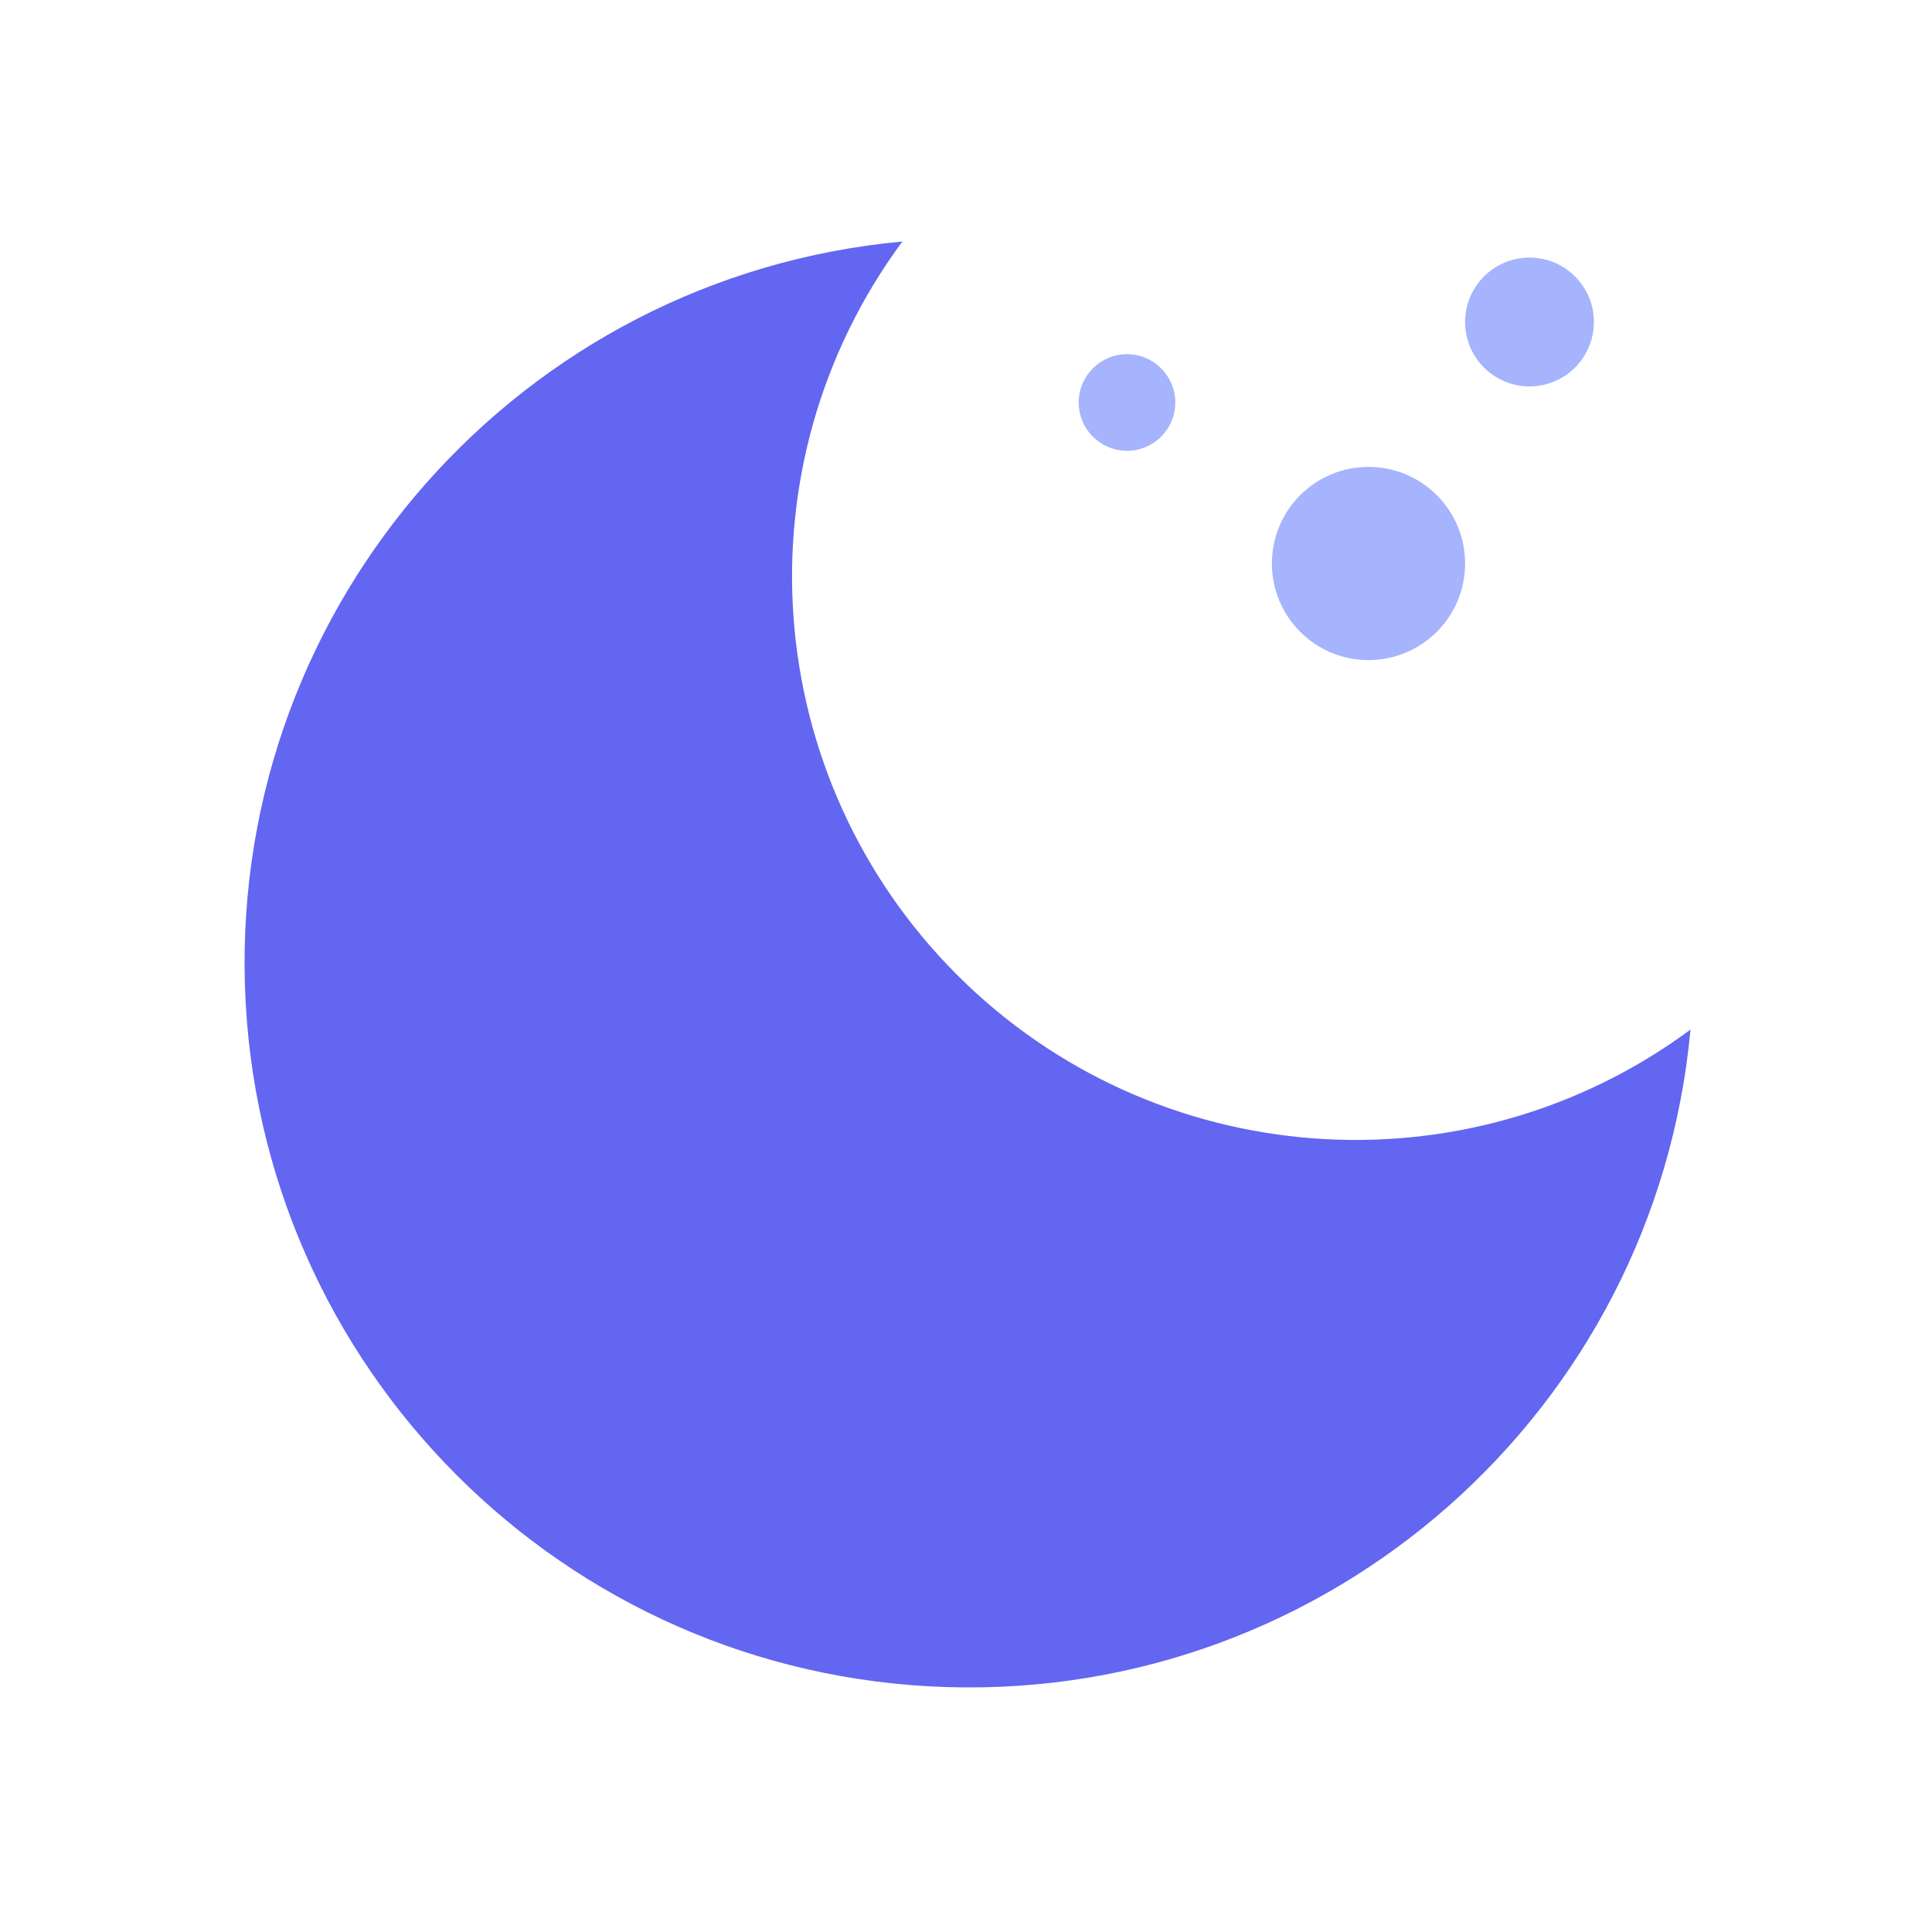
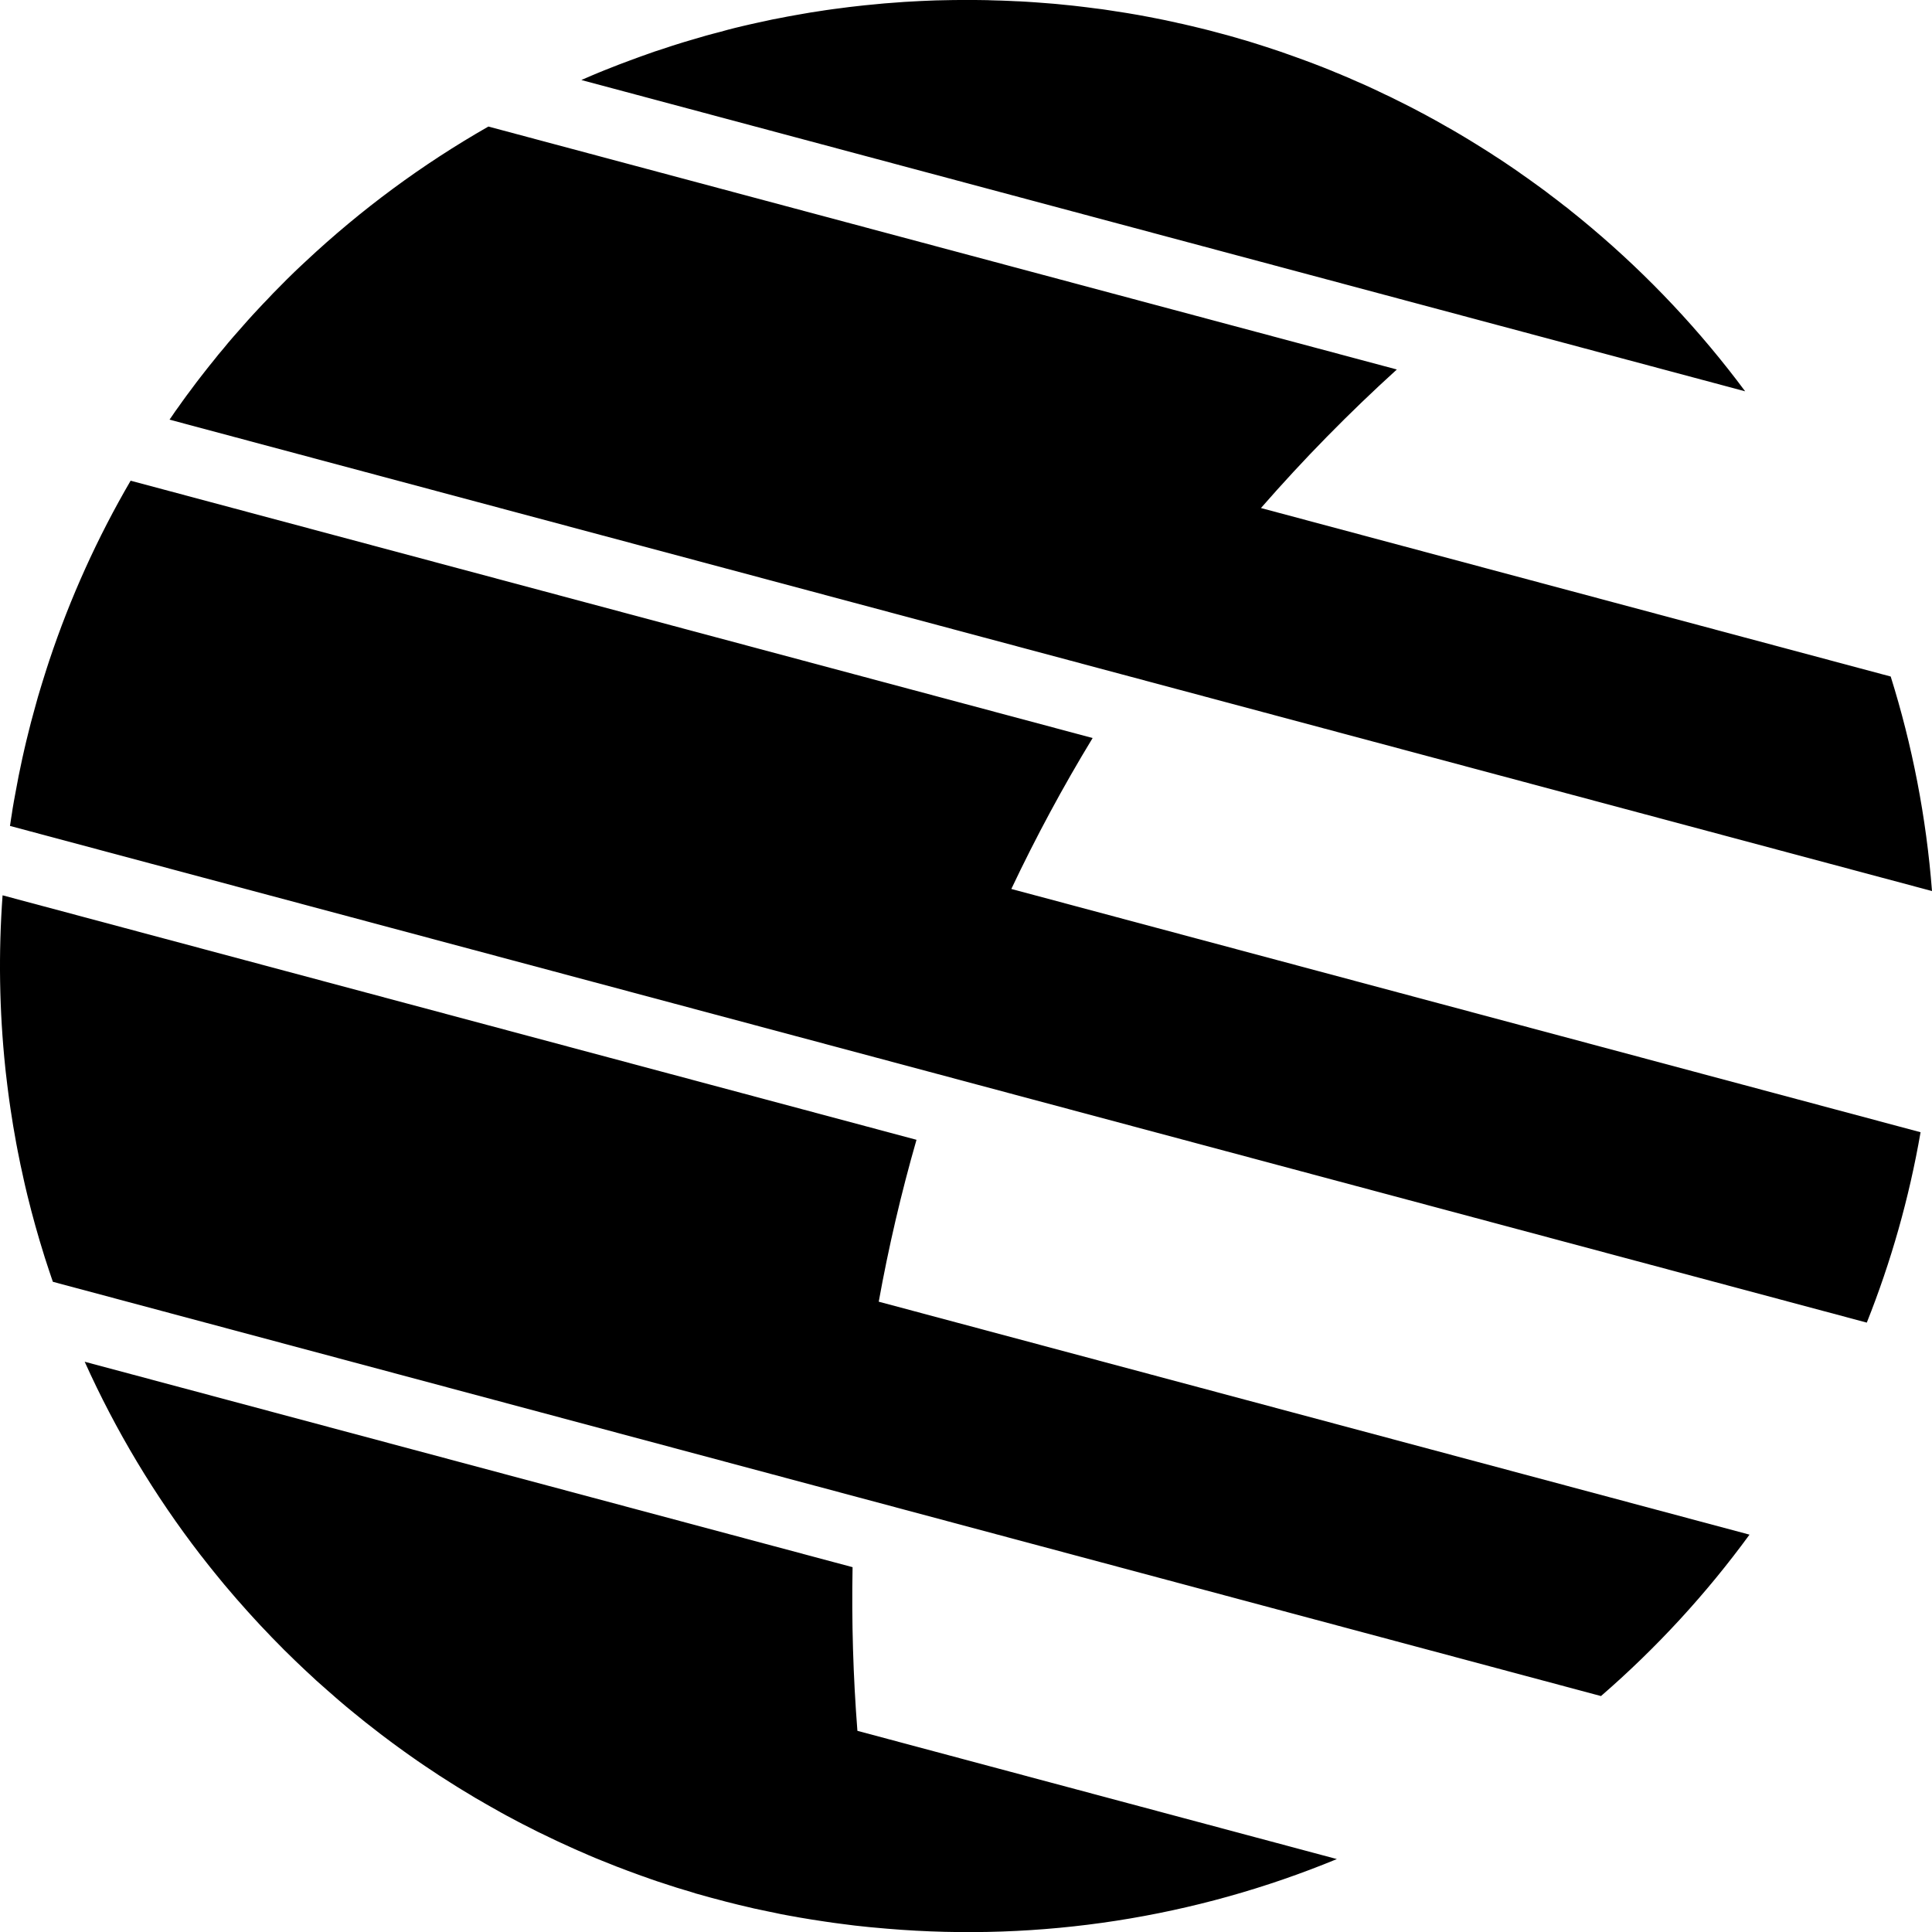
- <svg xmlns="http://www.w3.org/2000/svg" viewBox="0 0 24 24">
-   <path fill="#6366f1" d="M21 12.79A9 9 0 1111.21 3 7 7 0 0021 12.79z" />
-   <circle cx="17" cy="7" r="1.2" fill="#a5b4fc" />
-   <circle cx="19" cy="4" r="0.8" fill="#a5b4fc" />
-   <circle cx="14" cy="5" r="0.6" fill="#a5b4fc" />
+ <svg xmlns="http://www.w3.org/2000/svg" fill="currentColor" fill-rule="evenodd" height="1em" style="flex:none;line-height:1" viewBox="0 0 24 24" width="1em">
+   <path d="M1.052 16.916l9.539 2.552a21.007 21.007 0 00.06 2.033l5.956 1.593a11.997 11.997 0 01-5.586.865l-.18-.016-.044-.004-.084-.009-.094-.01a11.605 11.605 0 01-.157-.02l-.107-.014-.11-.016a11.962 11.962 0 01-.32-.051l-.042-.008-.075-.013-.107-.02-.07-.015-.093-.019-.075-.016-.095-.02-.097-.023-.094-.022-.068-.017-.088-.022-.09-.024-.095-.025-.082-.023-.109-.03-.062-.02-.084-.025-.093-.028-.105-.034-.058-.019-.08-.026-.09-.031-.066-.024a6.293 6.293 0 01-.044-.015l-.068-.025-.101-.037-.057-.022-.08-.03-.087-.035-.088-.035-.079-.032-.095-.04-.063-.028-.063-.027a5.655 5.655 0 01-.041-.018l-.066-.03-.103-.047-.052-.024-.096-.046-.062-.03-.084-.04-.086-.044-.093-.047-.052-.027-.103-.055-.057-.03-.058-.032a6.49 6.49 0 01-.046-.026l-.094-.053-.06-.034-.051-.03-.072-.041-.082-.05-.093-.056-.052-.032-.084-.053-.061-.039-.079-.05-.07-.047-.053-.035a7.785 7.785 0 01-.054-.036l-.044-.03-.044-.03a6.066 6.066 0 01-.04-.028l-.057-.04-.076-.054-.069-.05-.074-.054-.056-.042-.076-.057-.076-.059-.086-.067-.045-.035-.064-.052-.074-.06-.089-.073-.046-.039-.046-.039a7.516 7.516 0 01-.043-.037l-.045-.04-.061-.053-.07-.062-.068-.06-.062-.058-.067-.062-.053-.05-.088-.084a13.28 13.28 0 01-.099-.097l-.029-.028-.041-.042-.069-.07-.05-.051-.05-.053a6.457 6.457 0 01-.168-.179l-.08-.088-.062-.07-.071-.08-.042-.049-.053-.062-.058-.068-.046-.056a7.175 7.175 0 01-.027-.033l-.045-.055-.066-.082-.041-.052-.05-.064-.02-.025a11.99 11.99 0 01-1.44-2.402zm-1.02-5.794l11.353 3.037a20.468 20.468 0 00-.469 2.011l10.817 2.894a12.076 12.076 0 01-1.845 2.005L.657 15.923l-.016-.046-.035-.104a11.965 11.965 0 01-.05-.153l-.007-.023a11.896 11.896 0 01-.207-.741l-.03-.126-.018-.08-.021-.097-.018-.081-.018-.09-.017-.084-.018-.094c-.026-.141-.05-.283-.071-.426l-.017-.118-.011-.083-.013-.102a12.01 12.01 0 01-.019-.161l-.005-.047a12.12 12.12 0 01-.034-2.145zm1.593-5.15l11.948 3.196c-.368.605-.705 1.231-1.01 1.875l11.295 3.022c-.142.82-.368 1.612-.668 2.365l-11.55-3.09L.124 10.26l.015-.1.008-.049.01-.067.015-.087.018-.098c.026-.148.056-.295.088-.442l.028-.124.02-.085.024-.097c.022-.09.045-.18.07-.268l.028-.102.023-.083.03-.1.025-.082.03-.096.026-.082.031-.095a11.896 11.896 0 011.01-2.232zm4.442-4.4L17.352 4.59a20.77 20.77 0 00-1.688 1.721l7.823 2.093c.267.852.442 1.744.513 2.665L2.106 5.213l.045-.065.027-.04.04-.055.046-.065.055-.076.054-.072.064-.086.05-.065.057-.073.055-.07.06-.074.055-.069.065-.077.054-.066.066-.077.053-.06.072-.082.053-.06.067-.074.054-.058.073-.078.058-.06.063-.067.168-.17.1-.098.059-.056.076-.071a12.084 12.084 0 012.272-1.677zM12.017 0h.097l.082.001.069.001.054.002.068.002.046.001.076.003.047.002.06.003.054.002.087.005.105.007.144.011.088.007.044.004.077.008.082.008.047.005.102.012.05.006.108.014.081.01.042.006.065.01.207.032.07.012.065.011.14.026.092.018.11.022.046.01.075.016.041.01L14.7.3l.042.01.065.015.049.012.071.017.096.024.112.03.113.03.113.032.05.015.07.02.078.024.073.023.05.016.05.016.076.025.099.033.102.036.048.017.064.023.093.034.11.041.116.045.1.04.047.02.06.024.041.018.063.026.04.018.057.025.11.048.1.046.074.035.075.036.06.028.092.046.091.045.102.052.053.028.049.026.046.024.06.033.041.022.052.029.088.05.106.06.087.051.057.034.053.032.096.059.088.055.098.062.036.024.064.041.084.056.04.027.062.042.062.043.023.017c.054.037.108.075.161.114l.083.06.065.048.056.043.086.065.082.064.04.03.05.041.086.069.079.065.085.071c.712.6 1.353 1.283 1.909 2.031L7.222.994l.062-.027.065-.028.081-.034.086-.035c.113-.045.227-.09.341-.131l.096-.035.093-.033.084-.03.096-.031c.087-.03.176-.058.264-.085l.091-.027.086-.025.102-.03.085-.023.1-.026L9.04.37l.09-.023.091-.022.095-.022.09-.02.098-.021.091-.02.095-.018.092-.018.1-.018.091-.016.098-.017.092-.014.097-.015.092-.013.102-.013.091-.012.105-.012.09-.01.105-.01c.093-.01.186-.018.28-.024l.106-.008.09-.005.11-.006.093-.004.1-.004.097-.002.099-.002.197-.002z" />
</svg>
